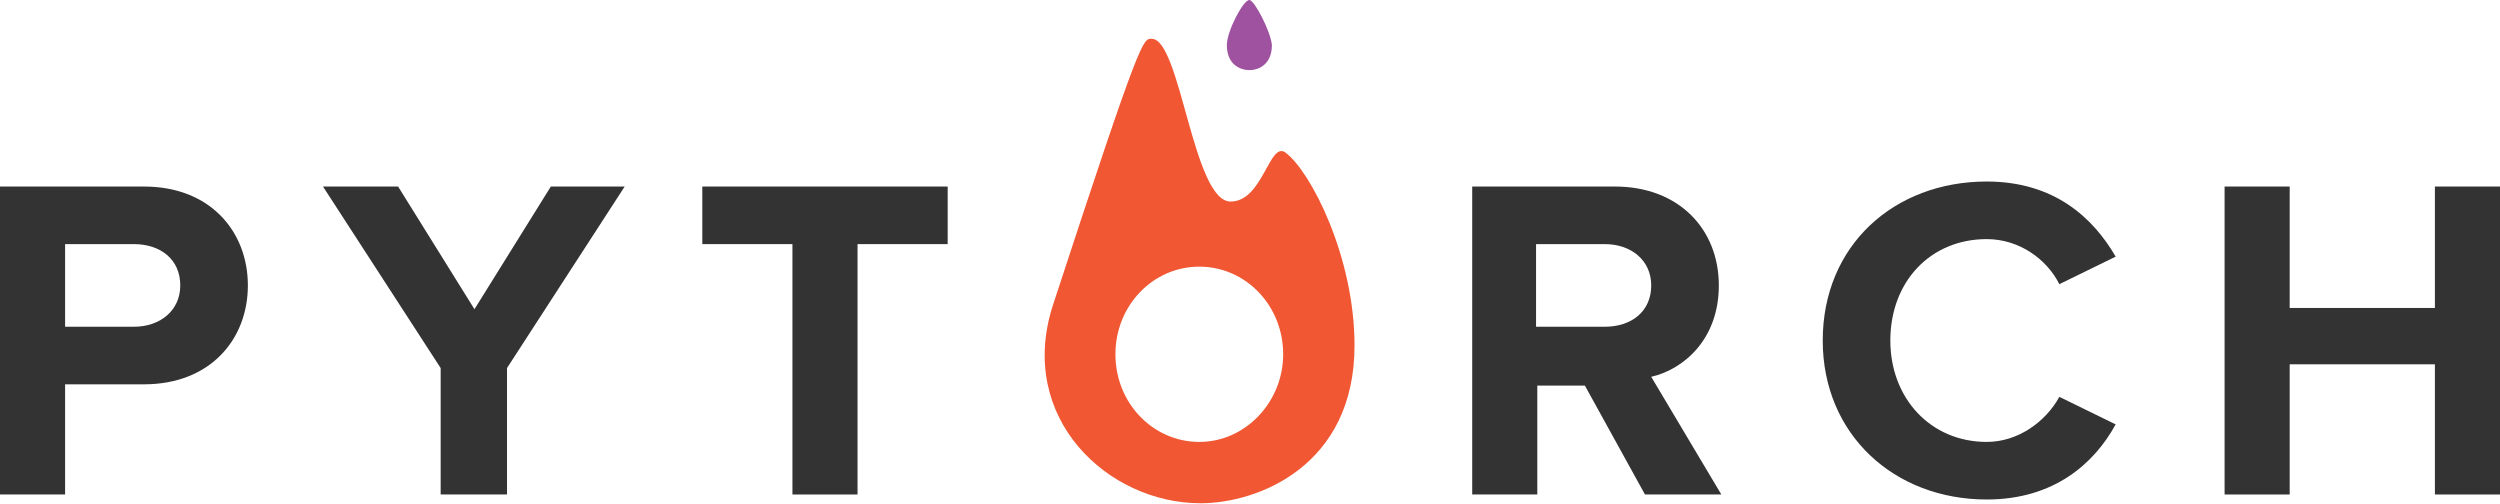
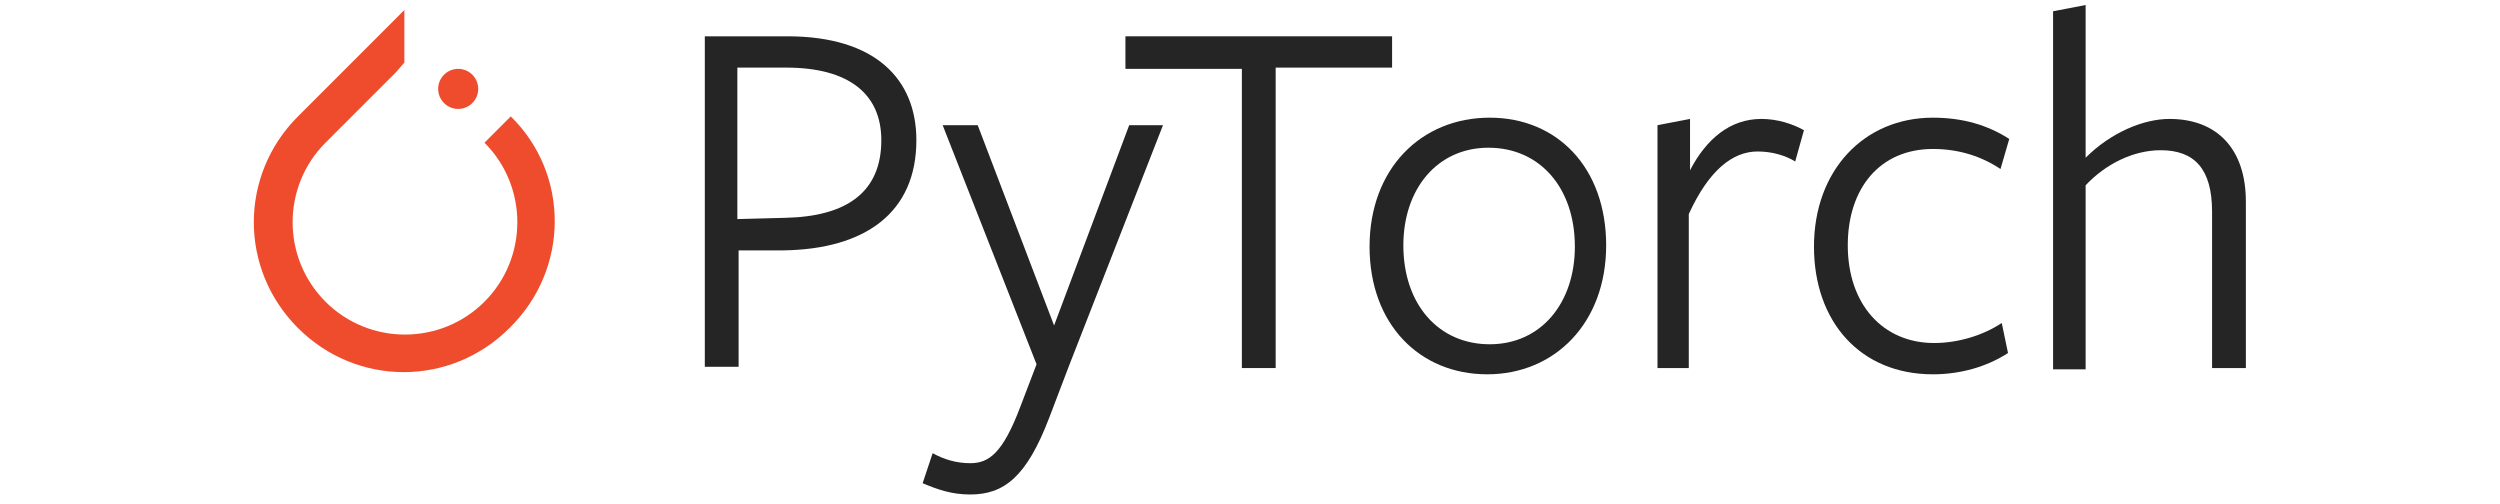
<svg xmlns="http://www.w3.org/2000/svg" version="1.1" id="Layer_1" x="0px" y="0px" viewBox="0 0 199.7 40.2" style="enable-background:new 0 0 199.7 40.2;" xml:space="preserve">
  <style type="text/css">
- 	.st0{fill:#F05732;}
- 	.st1{fill:#9E529F;}
- 	.st2{fill:#333333;}
+ 	.st0{fill:#EE4C2C;}
+ 	.st1{fill:#252525;}
</style>
-   <path class="st0" d="M102.7,12.2c-1.3-1-1.8,3.9-4.4,3.9c-3,0-4-13-6.3-13c-0.7,0-0.8-0.4-7.9,21.3c-2.9,9,4.4,15.8,11.8,15.8  c4.6,0,12.3-3,12.3-12.6C108.2,20.5,104.7,13.7,102.7,12.2z M95.8,35.3c-3.7,0-6.7-3.1-6.7-7c0-3.9,3-7,6.7-7s6.7,3.1,6.7,7  C102.5,32.1,99.5,35.3,95.8,35.3z" />
-   <path class="st1" d="M99.8,0c-0.5,0-1.8,2.5-1.8,3.6c0,1.5,1,2,1.8,2c0.8,0,1.8-0.5,1.8-2C101.5,2.5,100.2,0,99.8,0z" />
-   <path class="st2" d="M0,39.5V14.9h11.5c5.3,0,8.3,3.6,8.3,7.9c0,4.3-3,7.9-8.3,7.9H5.2v8.8H0z M14.4,22.8c0-2.1-1.6-3.3-3.7-3.3H5.2  v6.6h5.5C12.8,26.1,14.4,24.8,14.4,22.8z" />
-   <path class="st2" d="M35.2,39.5V29.4l-9.4-14.5h6l6.1,9.8l6.1-9.8h5.9l-9.4,14.5v10.1H35.2z" />
-   <path class="st2" d="M63.3,39.5v-20h-7.2v-4.6h19.6v4.6h-7.2v20H63.3z" />
-   <path class="st2" d="M131.4,39.5l-4.8-8.7h-3.8v8.7h-5.2V14.9H129c5.1,0,8.3,3.4,8.3,7.9c0,4.3-2.8,6.7-5.4,7.3l5.6,9.4H131.4z   M131.9,22.8c0-2-1.6-3.3-3.7-3.3h-5.5v6.6h5.5C130.3,26.1,131.9,24.9,131.9,22.8z" />
-   <path class="st2" d="M145.6,27.2c0-7.6,5.7-12.7,13.1-12.7c5.4,0,8.5,2.9,10.3,6l-4.5,2.2c-1-2-3.2-3.6-5.8-3.6  c-4.5,0-7.7,3.4-7.7,8.1c0,4.6,3.2,8.1,7.7,8.1c2.5,0,4.7-1.6,5.8-3.6l4.5,2.2c-1.7,3.1-4.9,6-10.3,6  C151.3,39.9,145.6,34.7,145.6,27.2z" />
-   <path class="st2" d="M194.5,39.5V29.1h-11.6v10.4h-5.2V14.9h5.2v9.7h11.6v-9.7h5.3v24.6H194.5z" />
+   <g>
+     <path class="st0" d="M40.8,9.3l-2.1,2.1c3.5,3.5,3.5,9.2,0,12.7c-3.5,3.5-9.2,3.5-12.7,0c-3.5-3.5-3.5-9.2,0-12.7l0,0l5.6-5.6   L32.3,5l0,0V0.8l-8.5,8.5c-4.7,4.7-4.7,12.2,0,16.9s12.2,4.7,16.9,0C45.5,21.5,45.5,13.9,40.8,9.3z" />
+     <circle class="st0" cx="36.6" cy="7.1" r="1.6" />
+   </g>
+   <g>
+     <g>
+       <path class="st1" d="M62.6,20l-3.6,0v9.3h-2.7V2.9c0,0,6.3,0,6.6,0c7,0,10.3,3.4,10.3,8.3C73.2,17,69.1,19.9,62.6,20z M62.8,5.4    c-0.3,0-3.9,0-3.9,0v12.1l3.8-0.1c5-0.1,7.7-2.1,7.7-6.2C70.4,7.5,67.8,5.4,62.8,5.4z" />
+       <path class="st1" d="M85.4,29.2l-1.6,4.2c-1.8,4.7-3.6,6.1-6.3,6.1c-1.5,0-2.6-0.4-3.8-0.9l0.8-2.4c0.9,0.5,1.9,0.8,3,0.8    c1.5,0,2.6-0.8,4-4.5l1.3-3.4L75.3,10h2.8l6.1,16l6-16h2.7L85.4,29.2z" />
+       <path class="st1" d="M101.9,5.5v23.9h-2.7V5.5h-9.3V2.9h21.3v2.5H101.9z" />
+       <path class="st1" d="M118.8,29.9c-5.4,0-9.4-4-9.4-10.2c0-6.2,4.1-10.3,9.6-10.3c5.4,0,9.3,4,9.3,10.2    C128.3,25.8,124.2,29.9,118.8,29.9z M118.9,11.8c-4.1,0-6.8,3.3-6.8,7.8c0,4.7,2.8,7.9,6.9,7.9s6.8-3.3,6.8-7.8    C125.8,15,123,11.8,118.9,11.8z" />
+       <path class="st1" d="M135,29.4h-2.6V10l2.6-0.5v4.1c1.3-2.5,3.2-4.1,5.7-4.1c1.3,0,2.5,0.4,3.4,0.9l-0.7,2.5    c-0.8-0.5-1.9-0.8-3-0.8c-2,0-3.9,1.5-5.5,5V29.4z" />
+       <path class="st1" d="M154.4,29.9c-5.8,0-9.5-4.2-9.5-10.2c0-6.1,4-10.3,9.5-10.3c2.4,0,4.4,0.6,6.1,1.7l-0.7,2.4    c-1.5-1-3.3-1.6-5.4-1.6c-4.2,0-6.8,3.1-6.8,7.7c0,4.7,2.8,7.8,6.9,7.8c1.9,0,3.9-0.6,5.4-1.6l0.5,2.4    C158.7,29.3,156.6,29.9,154.4,29.9z" />
+       <path class="st1" d="M176.7,29.4V16.9c0-3.4-1.4-4.9-4.1-4.9c-2.2,0-4.4,1.1-6,2.8v14.7h-2.6V0.9l2.6-0.5c0,0,0,12.1,0,12.2    c2-2,4.6-3.1,6.7-3.1c3.8,0,6.1,2.4,6.1,6.6v13.3H176.7z" />
+     </g>
+   </g>
</svg>
